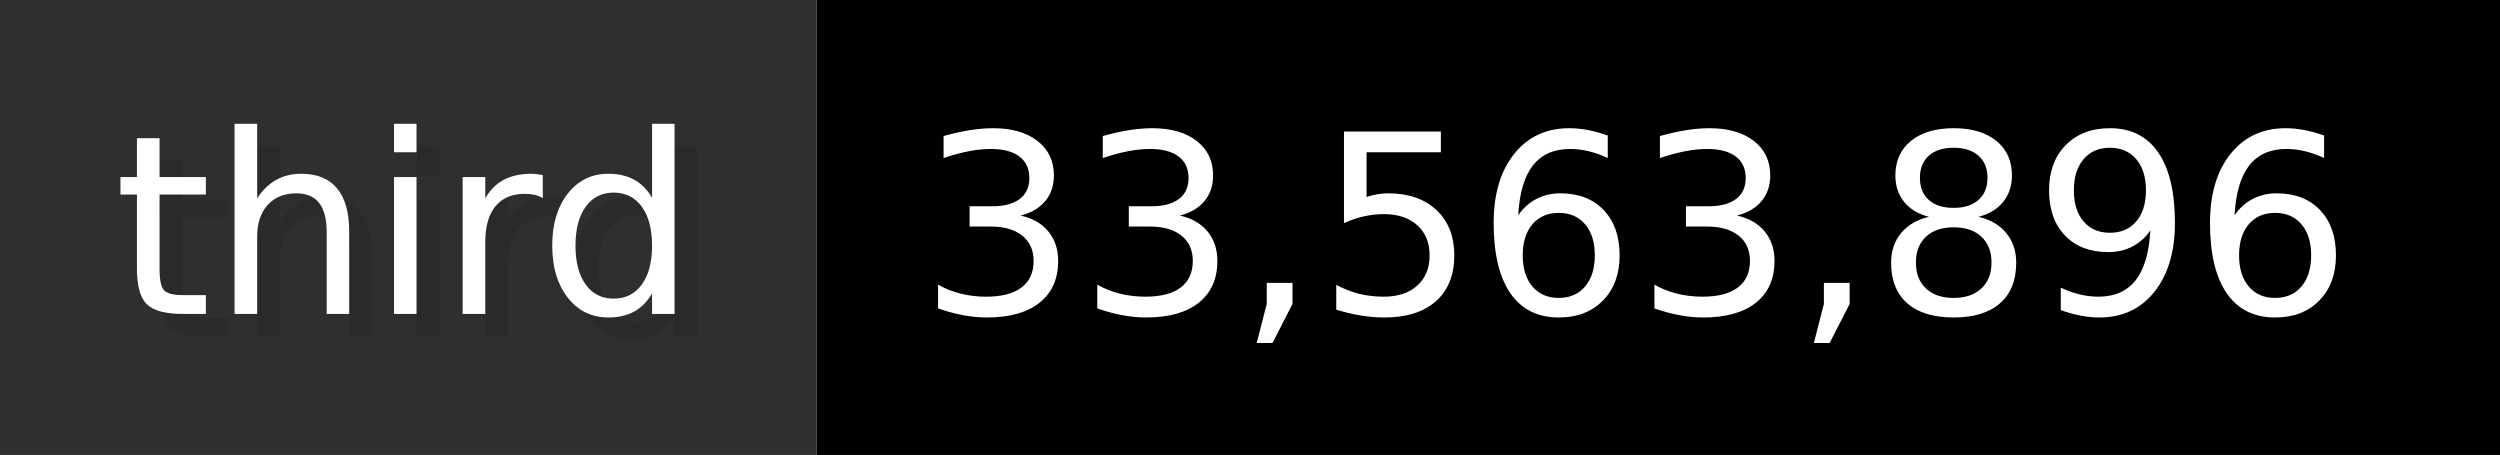
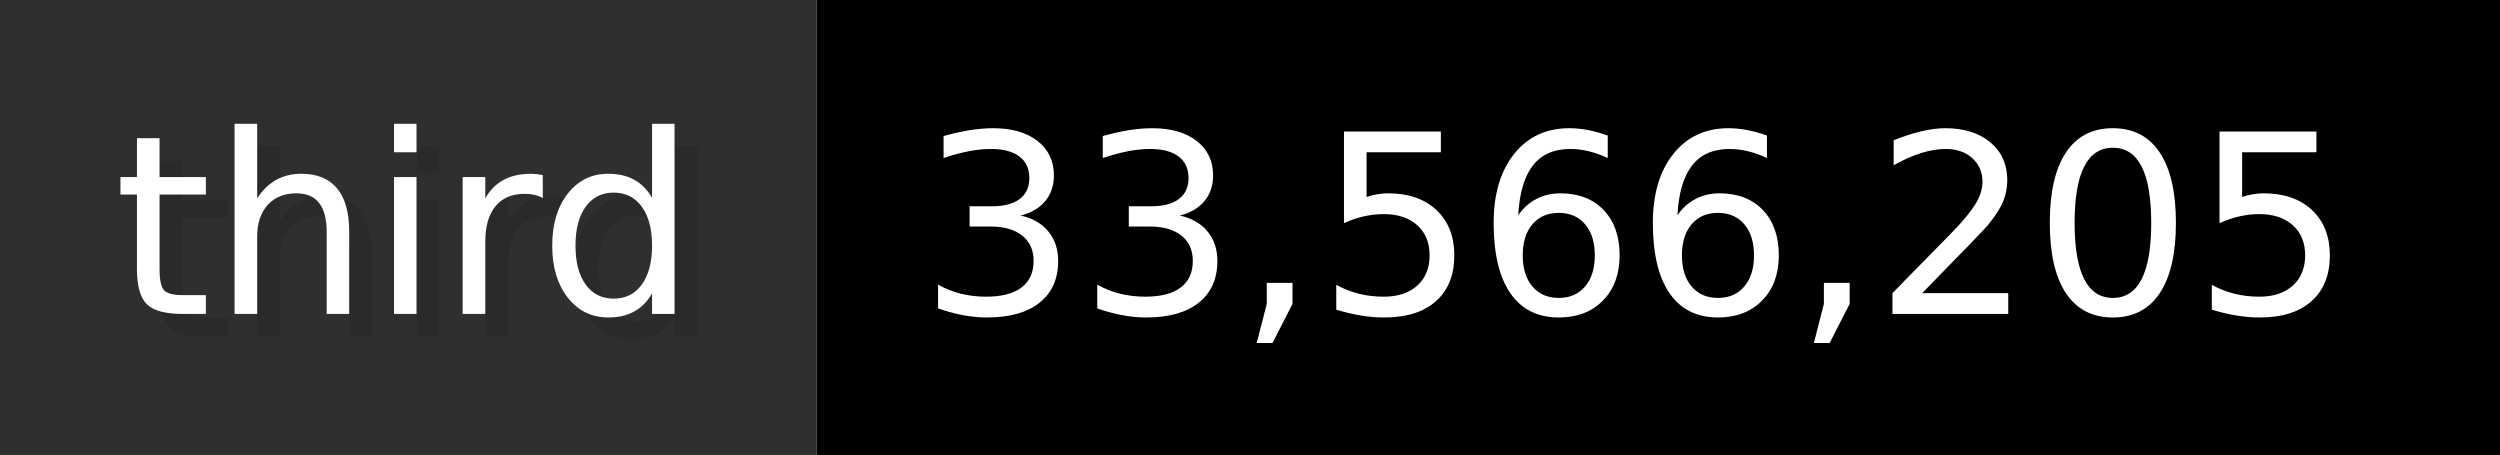
- <svg xmlns="http://www.w3.org/2000/svg" width="109.9" height="20" viewBox="0 0 1099 200" role="img" aria-label="third: 33,563,896">
+ <svg xmlns="http://www.w3.org/2000/svg" width="109.9" height="20" viewBox="0 0 1099 200" role="img" aria-label="third: 33,566,205">
  <g>
    <rect fill="#2F2F2F" width="359" height="200" />
    <rect fill="#" x="359" width="740" height="200" />
  </g>
  <g aria-hidden="true" fill="#fff" text-anchor="start" font-family="Verdana,DejaVu Sans,sans-serif" font-size="110">
    <text x="60" y="148" textLength="259" fill="#000" opacity="0.1">third</text>
    <text x="50" y="138" textLength="259">third</text>
-     <text x="414" y="148" textLength="640" fill="#000" opacity="0.1">33,563,896</text>
-     <text x="404" y="138" textLength="640">33,563,896</text>
+     <text x="414" y="148" textLength="640" fill="#000" opacity="0.1">33,566,205</text>
+     <text x="404" y="138" textLength="640">33,566,205</text>
  </g>
</svg>
